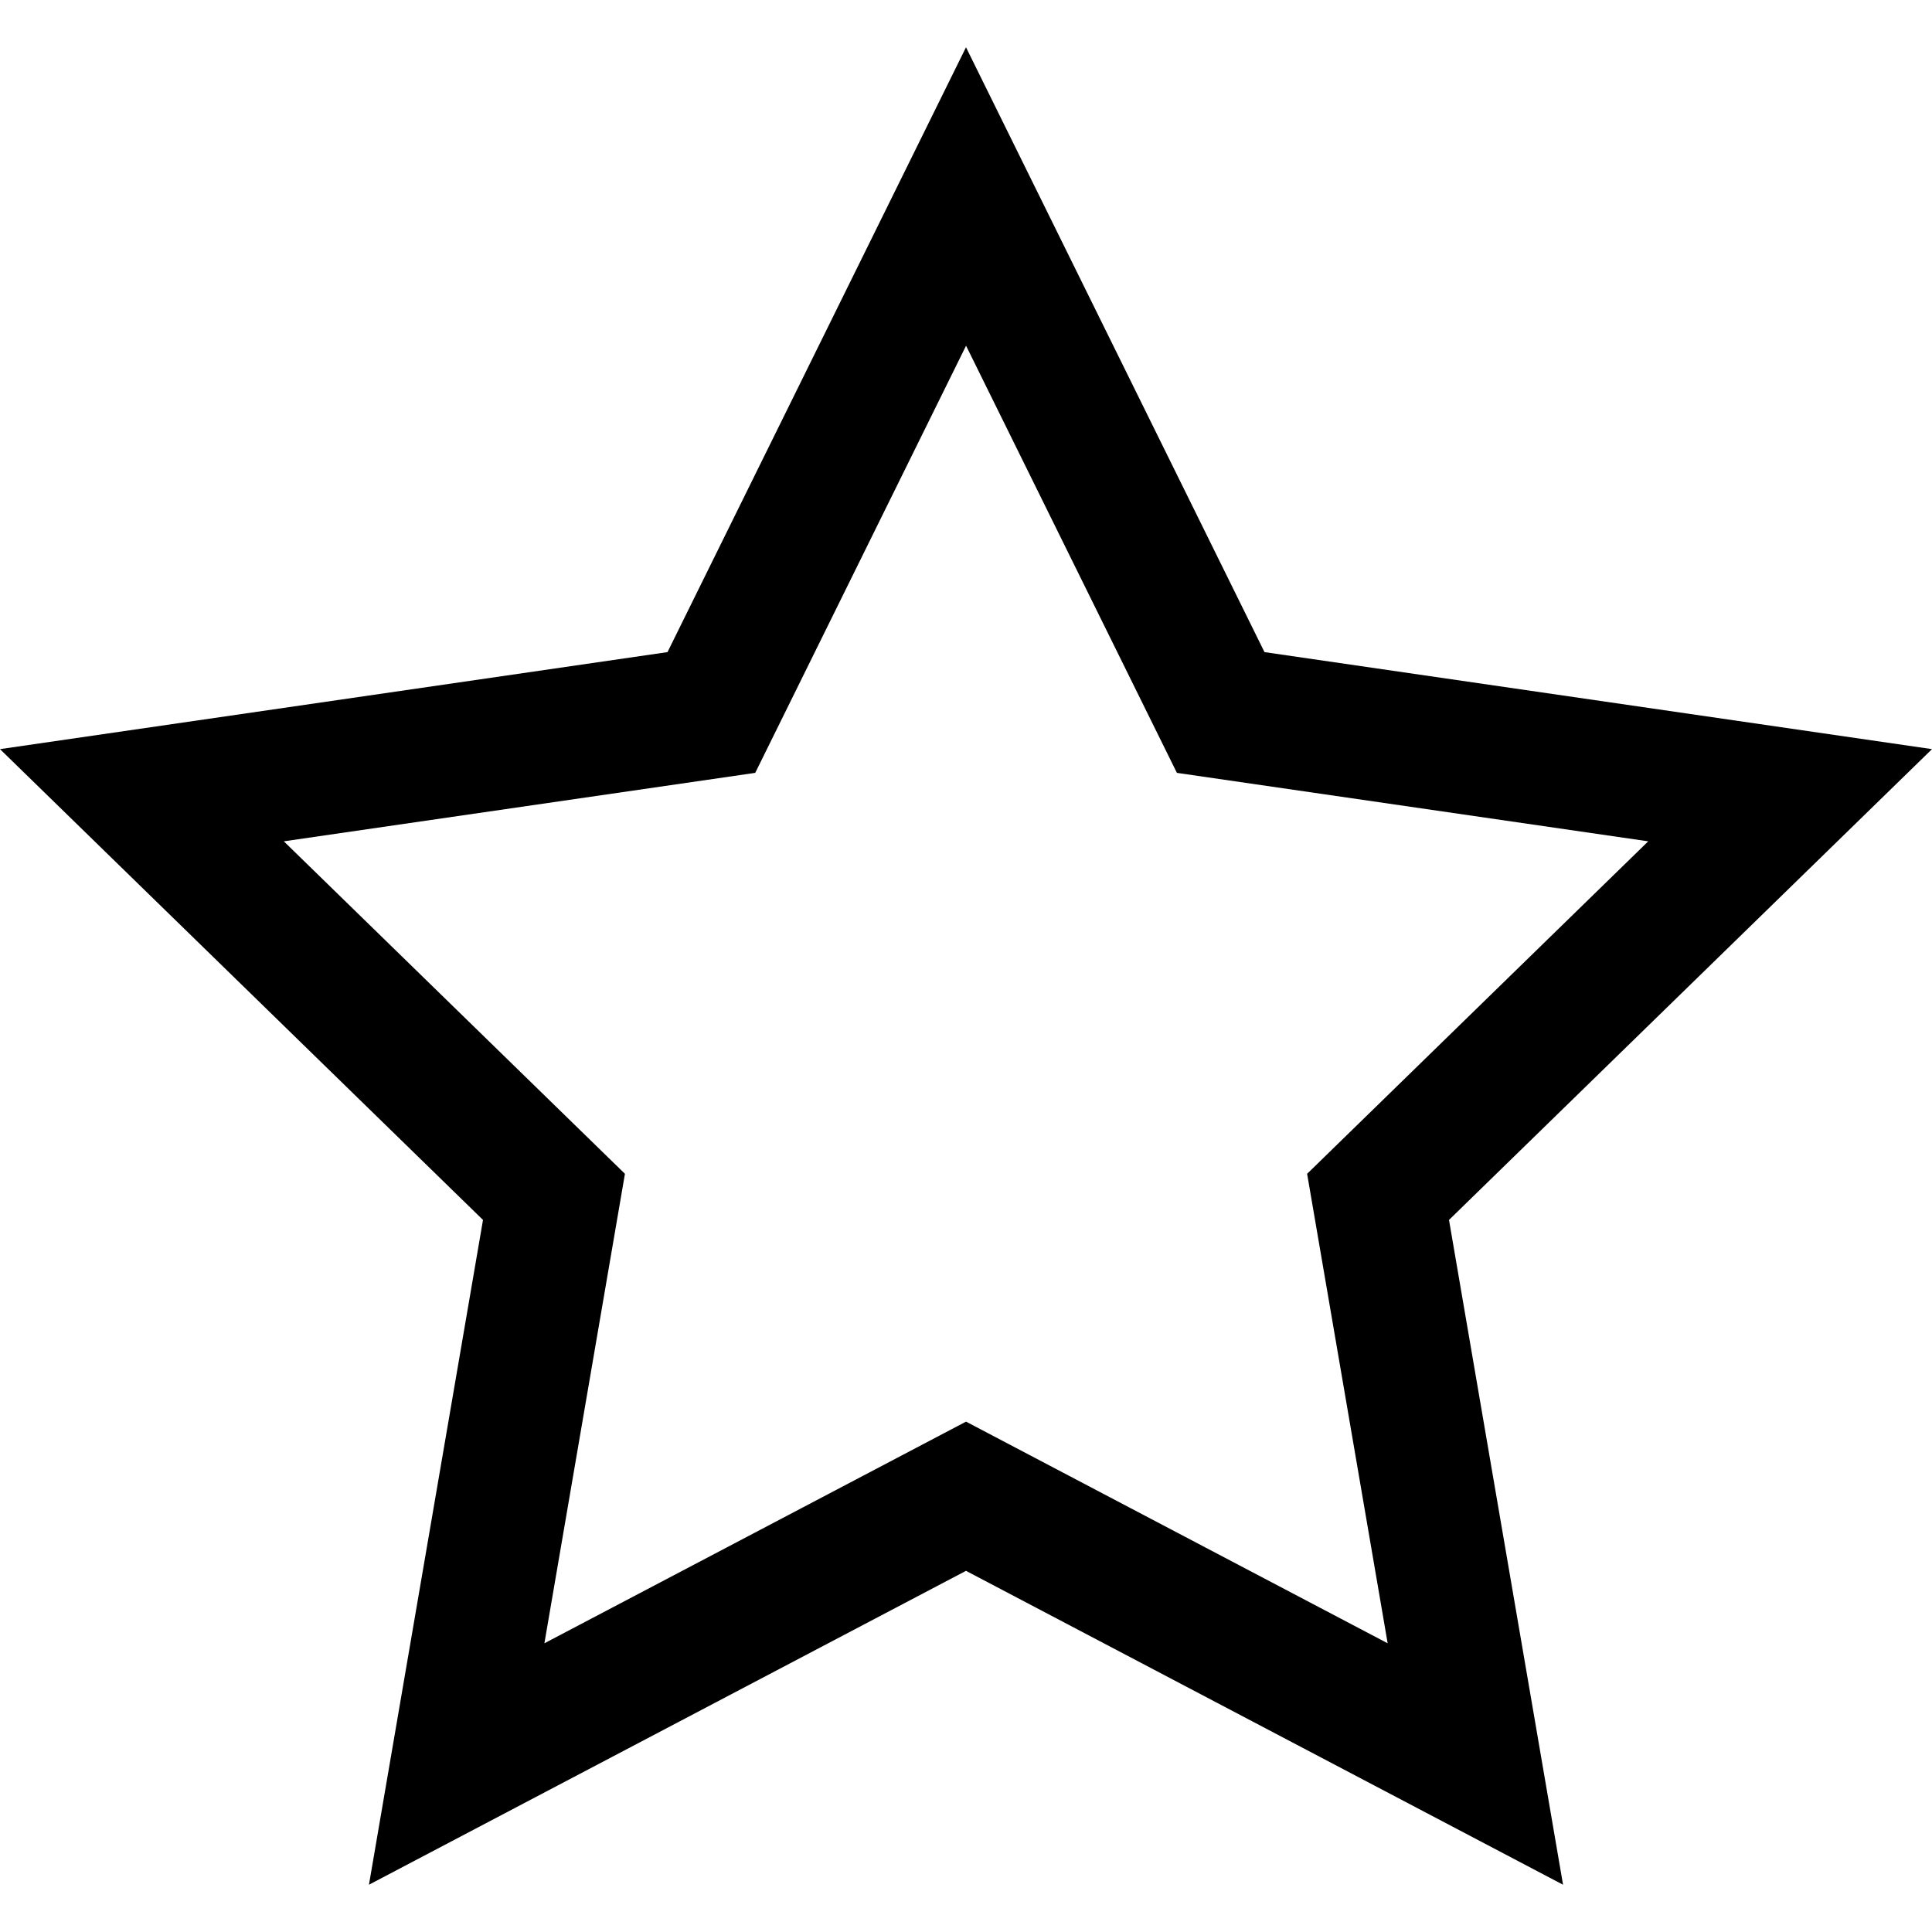
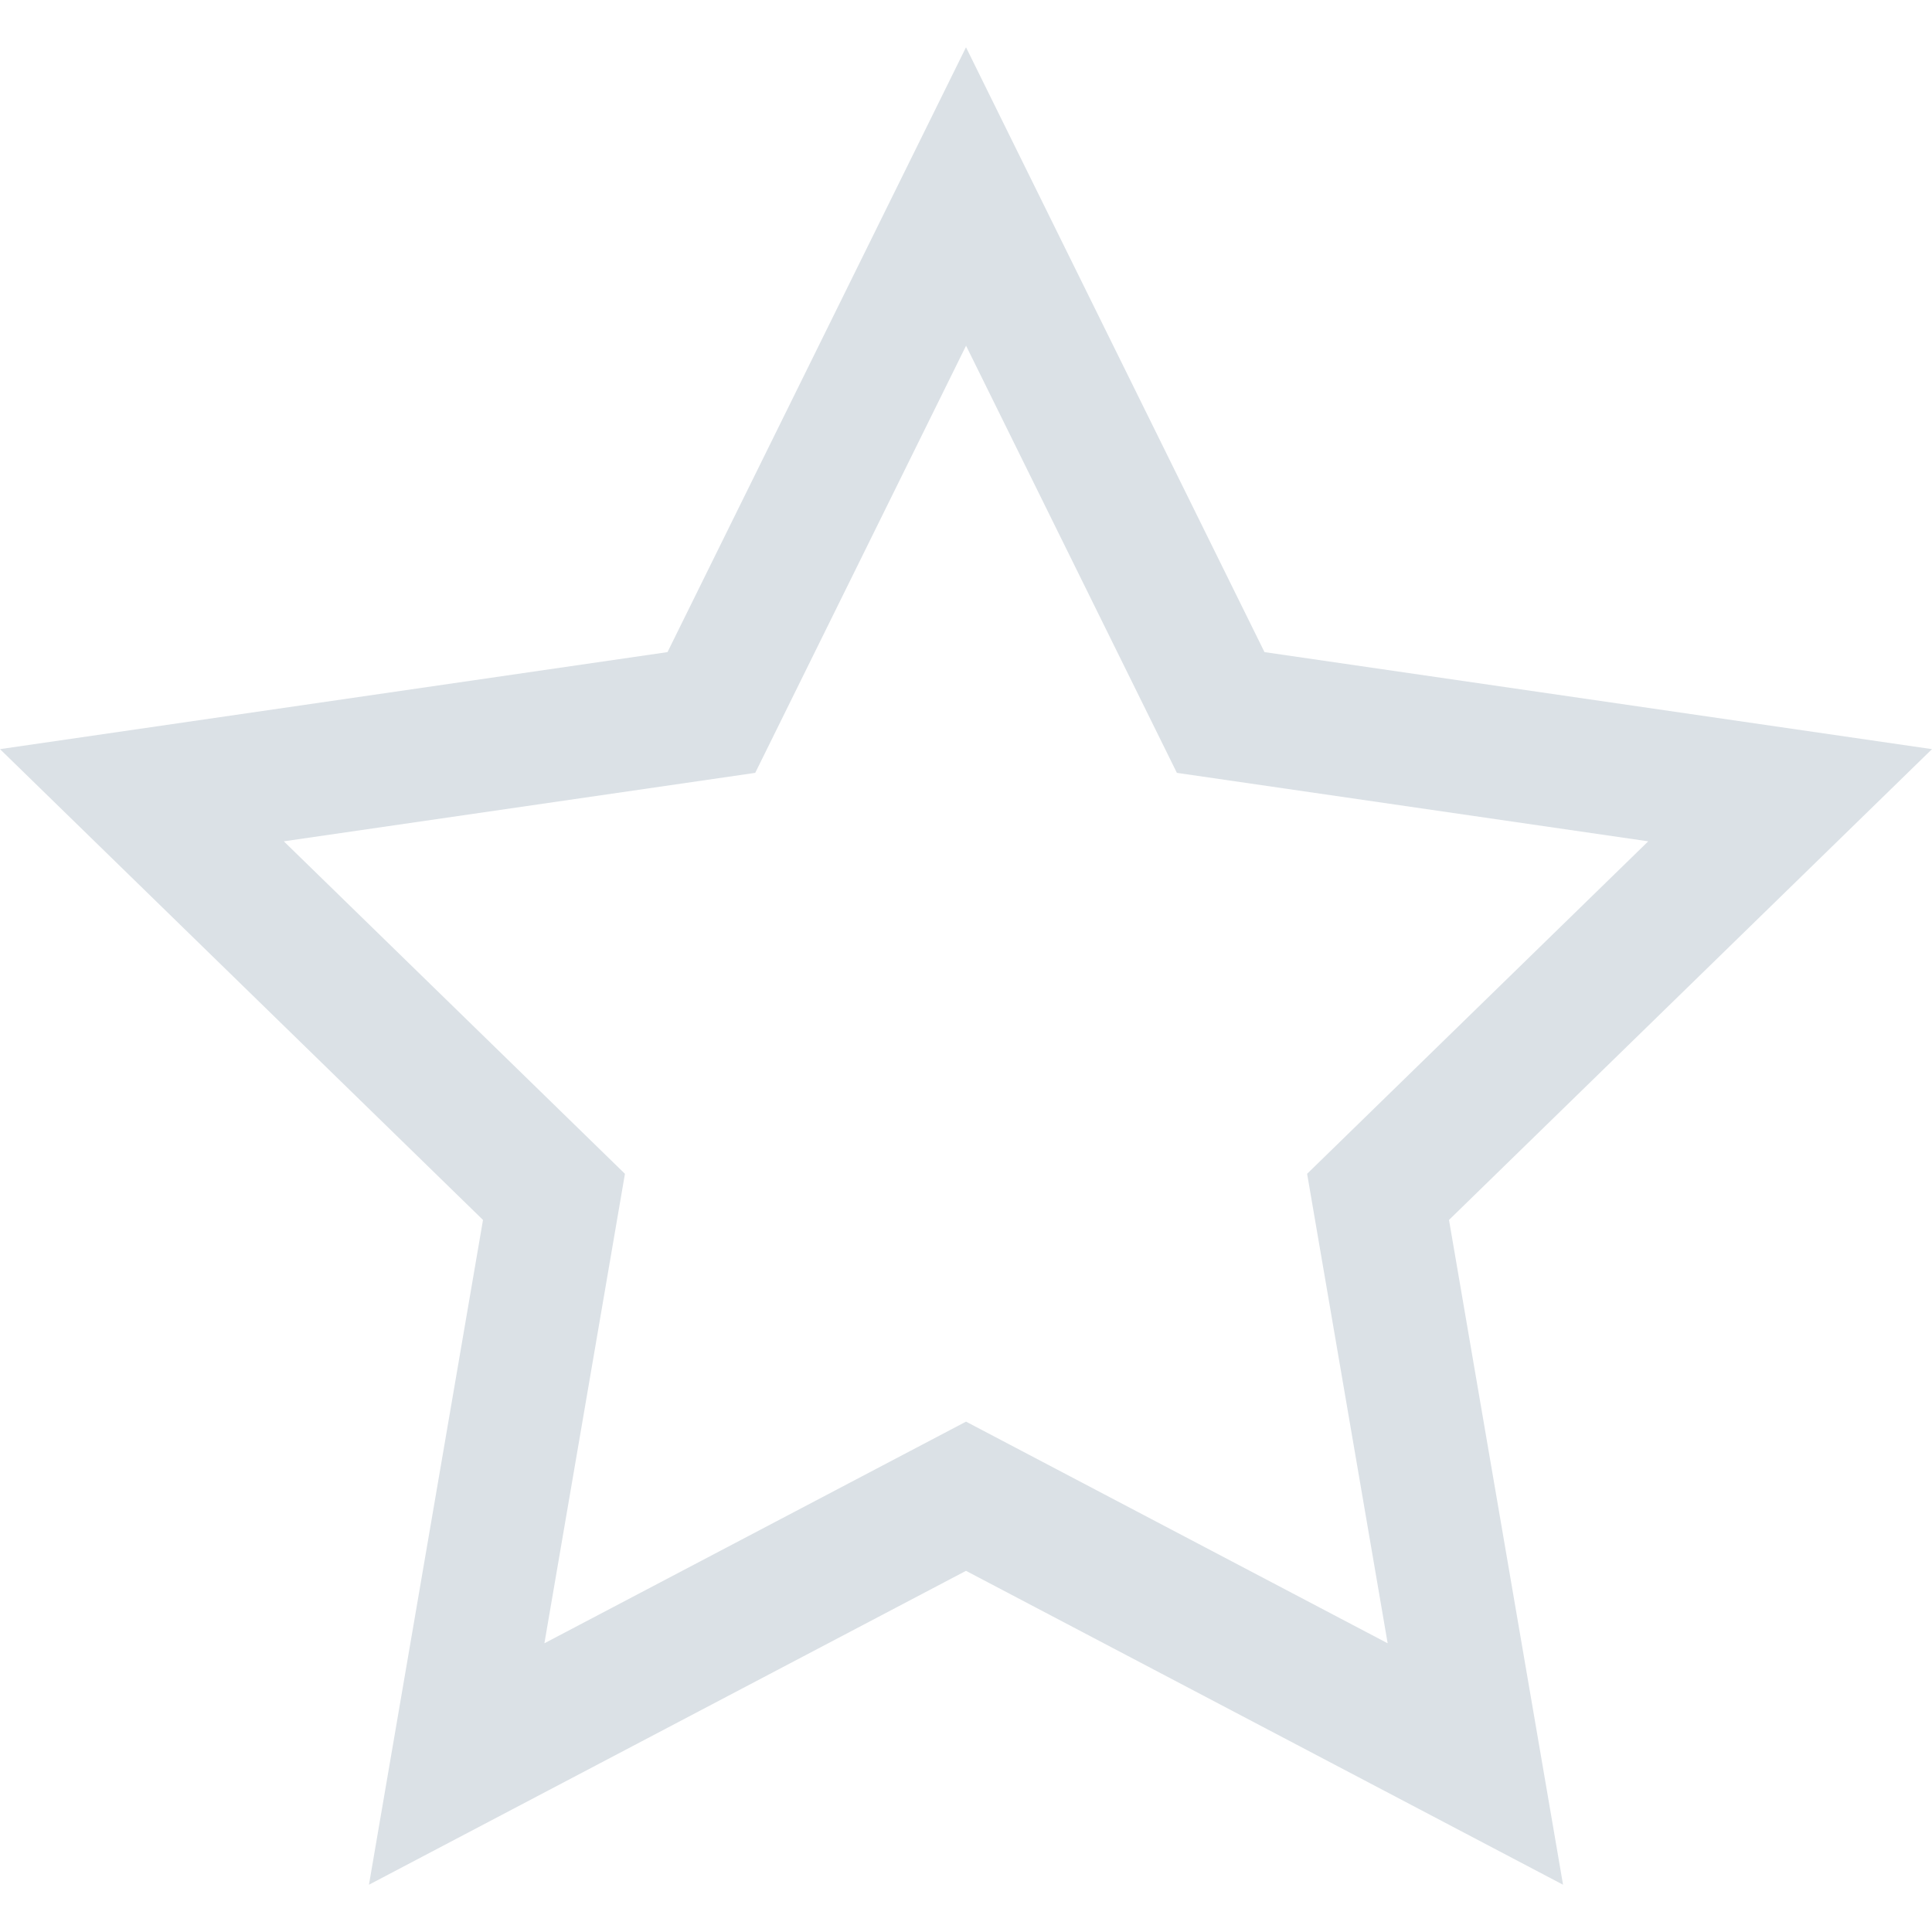
<svg xmlns="http://www.w3.org/2000/svg" version="1.1" width="32" height="32" viewBox="0 0 32 32">
-   <path d="M32 12.408l-11.056-1.607-4.944-10.018-4.944 10.018-11.056 1.607 8 7.798-1.889 11.011 9.889-5.199 9.889 5.199-1.889-11.011 8-7.798zM16 23.547l-6.983 3.671 1.334-7.776-5.65-5.507 7.808-1.134 3.492-7.075 3.492 7.075 7.807 1.134-5.65 5.507 1.334 7.776-6.983-3.671z" />
+   <path fill="#dbe1e6" d="M32 12.408l-11.056-1.607-4.944-10.018-4.944 10.018-11.056 1.607 8 7.798-1.889 11.011 9.889-5.199 9.889 5.199-1.889-11.011 8-7.798zM16 23.547l-6.983 3.671 1.334-7.776-5.65-5.507 7.808-1.134 3.492-7.075 3.492 7.075 7.807 1.134-5.65 5.507 1.334 7.776-6.983-3.671z" />
</svg>
